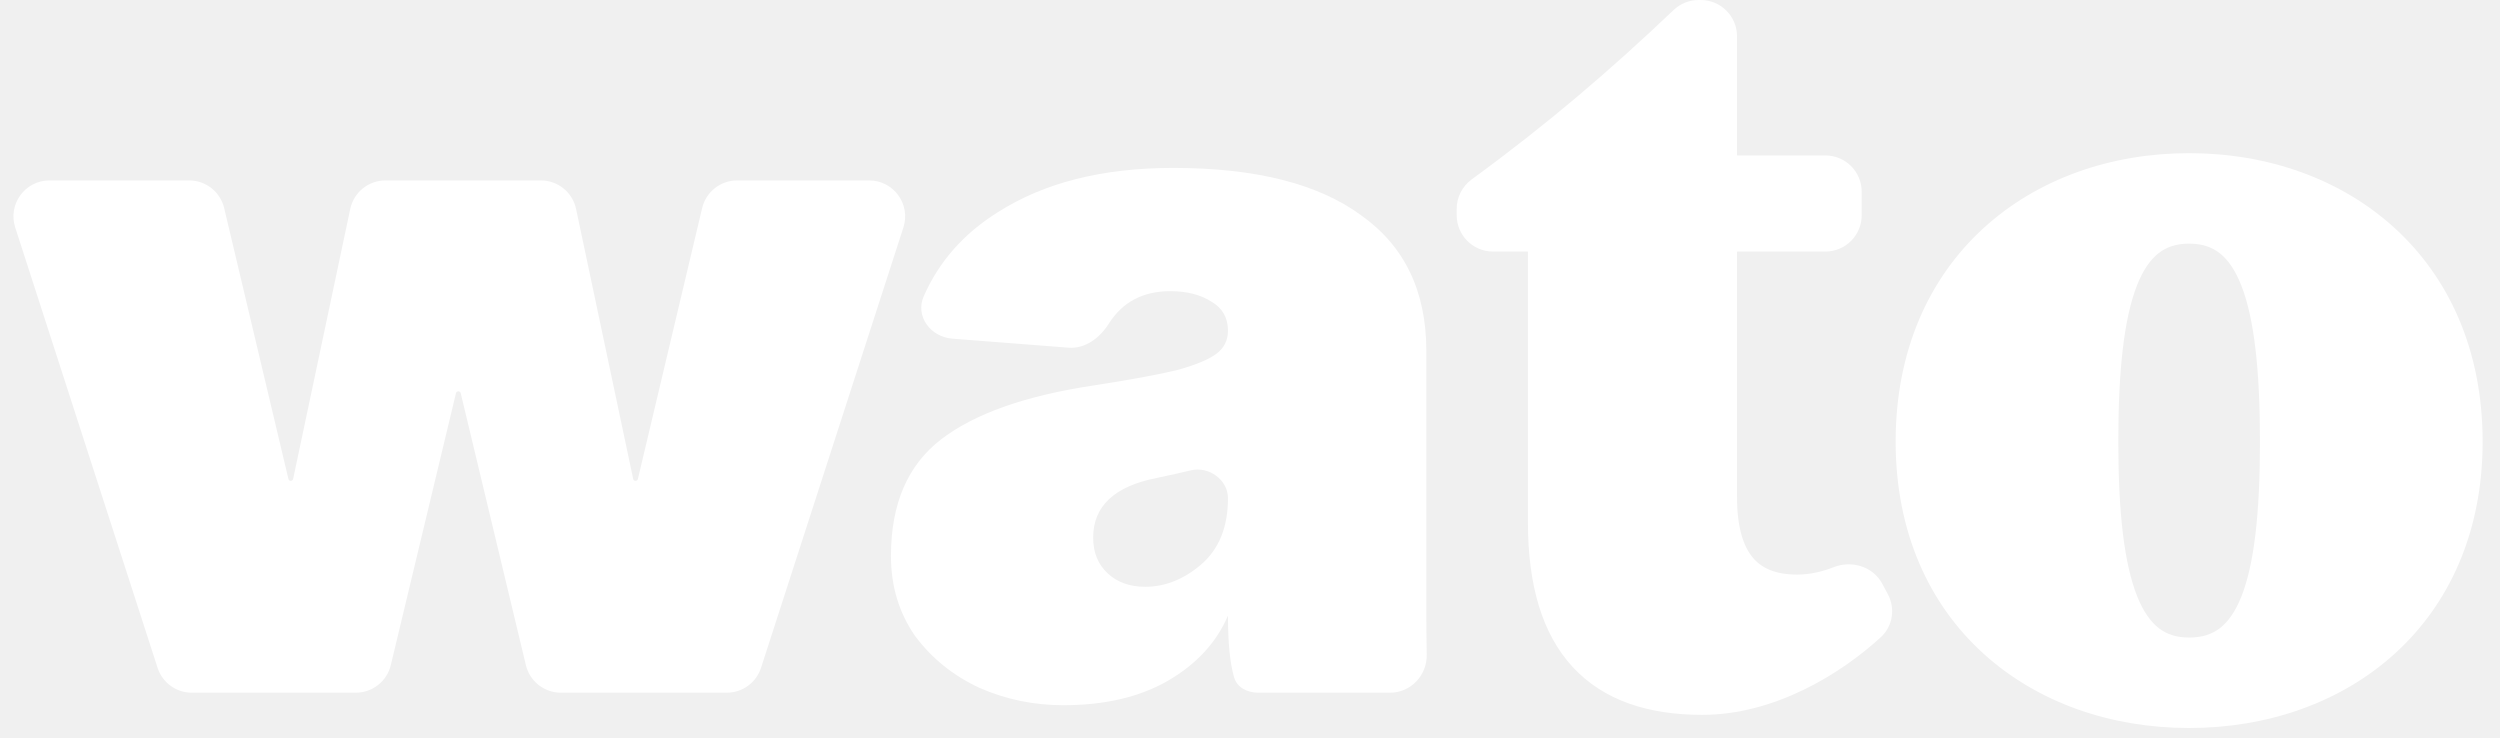
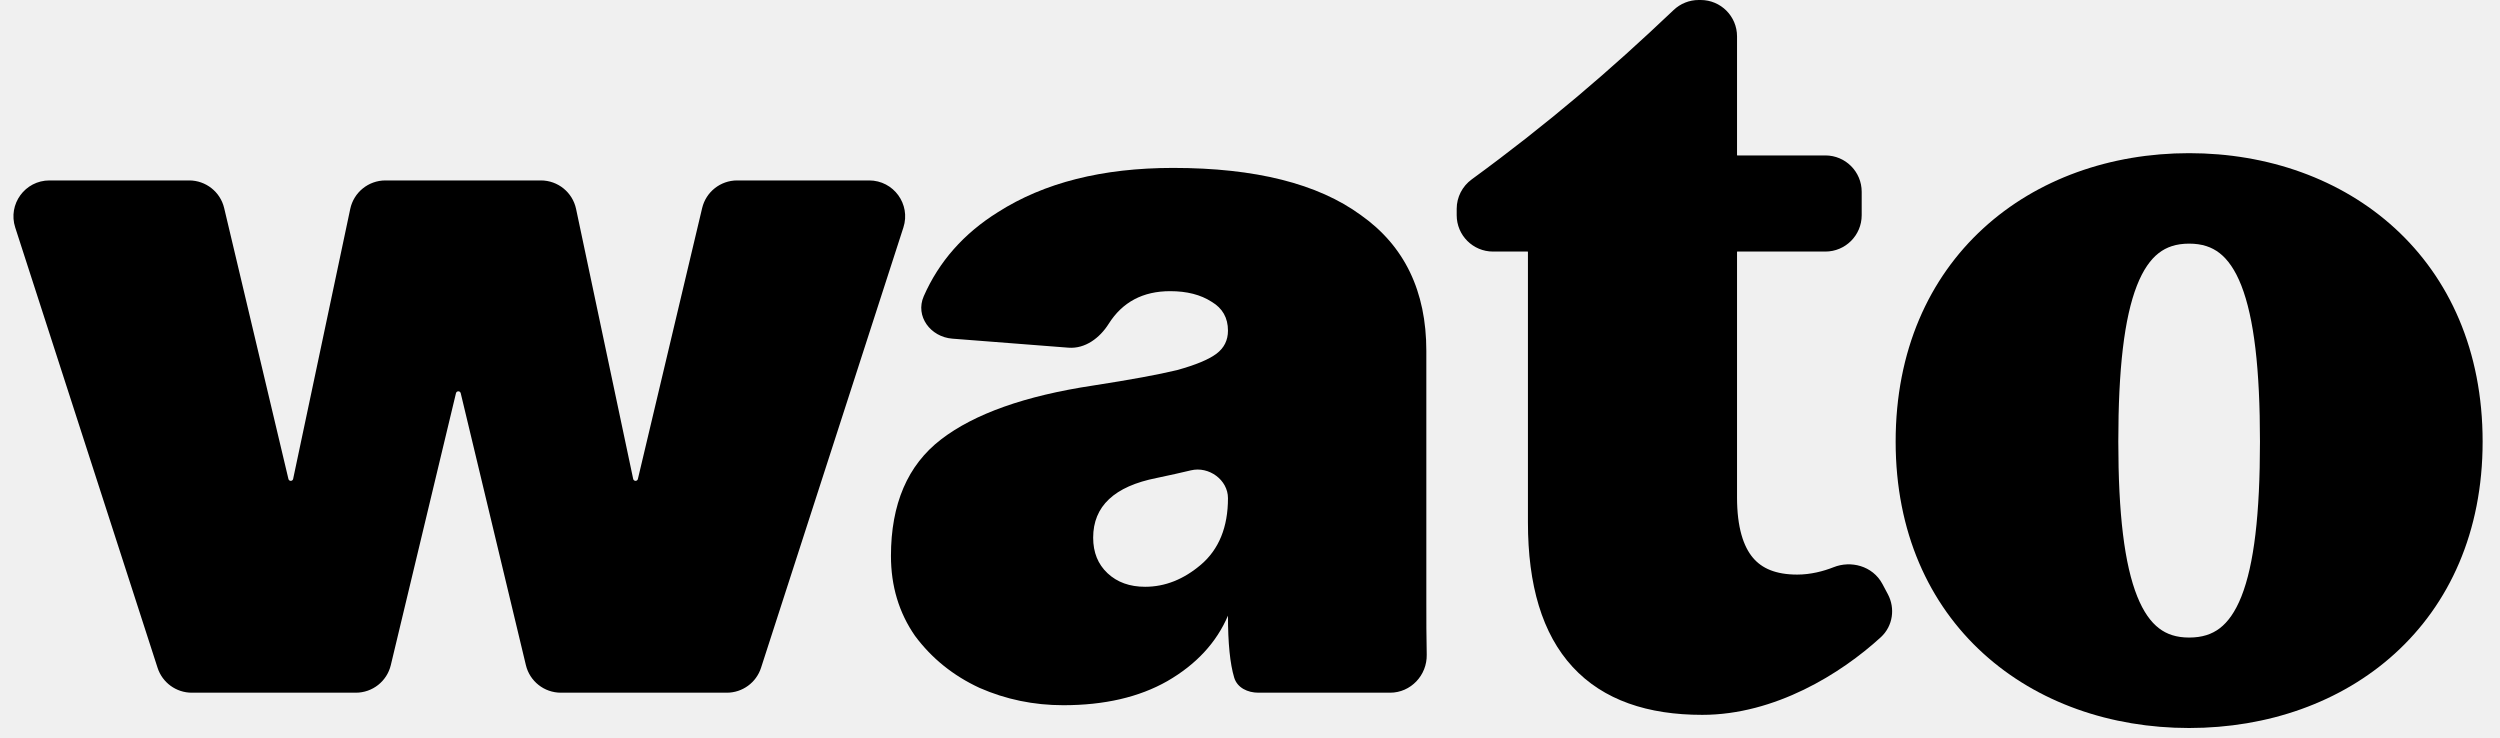
<svg xmlns="http://www.w3.org/2000/svg" width="139" height="41" viewBox="0 0 139 41" fill="none">
-   <path d="M42.314 37.129C42.047 37.955 41.279 38.514 40.411 38.514H31.184C30.259 38.514 29.454 37.88 29.239 36.98L25.616 21.861C25.601 21.8 25.547 21.757 25.484 21.757C25.421 21.757 25.366 21.8 25.352 21.861L21.729 36.98C21.514 37.88 20.709 38.514 19.784 38.514H10.664C9.796 38.514 9.028 37.955 8.761 37.129L0.846 12.647C0.428 11.355 1.391 10.032 2.749 10.032H10.518C11.445 10.032 12.251 10.669 12.464 11.57L16.037 26.633C16.051 26.693 16.105 26.736 16.167 26.736C16.23 26.736 16.285 26.691 16.298 26.63L19.473 11.618C19.669 10.693 20.485 10.032 21.43 10.032H30.073C31.018 10.032 31.834 10.693 32.03 11.618L35.205 26.63C35.218 26.691 35.273 26.736 35.336 26.736C35.398 26.736 35.452 26.693 35.466 26.633L39.039 11.57C39.253 10.669 40.058 10.032 40.985 10.032H48.326C49.684 10.032 50.647 11.355 50.229 12.647L42.314 37.129Z" fill="white" />
-   <path d="M69.968 38.514C69.371 38.514 68.789 38.242 68.619 37.669C68.389 36.899 68.275 35.753 68.275 34.231C67.633 35.73 66.508 36.944 64.902 37.871C63.332 38.764 61.404 39.21 59.12 39.21C57.478 39.21 55.926 38.889 54.462 38.246C52.999 37.568 51.803 36.604 50.875 35.355C49.983 34.07 49.537 32.589 49.537 30.912C49.537 28.02 50.465 25.861 52.321 24.433C54.177 23.006 56.996 22.006 60.78 21.435C62.85 21.114 64.403 20.829 65.438 20.579C66.473 20.293 67.204 19.99 67.633 19.669C68.061 19.348 68.275 18.919 68.275 18.384C68.275 17.67 67.972 17.135 67.365 16.778C66.758 16.385 65.991 16.189 65.063 16.189C63.547 16.189 62.407 16.793 61.644 18.003C61.146 18.792 60.334 19.403 59.404 19.331L52.947 18.829C51.738 18.735 50.873 17.582 51.36 16.472C52.207 14.544 53.58 12.986 55.48 11.799C58.049 10.157 61.297 9.336 65.223 9.336C69.792 9.336 73.272 10.21 75.663 11.959C78.09 13.672 79.304 16.189 79.304 19.508V33.481C79.304 34.462 79.304 35.41 79.326 36.394C79.352 37.544 78.44 38.514 77.289 38.514H69.968ZM68.275 27.699C68.275 26.678 67.212 25.913 66.219 26.15C65.675 26.281 65.04 26.422 64.313 26.575C61.958 27.039 60.78 28.145 60.78 29.894C60.78 30.715 61.047 31.376 61.583 31.875C62.118 32.375 62.814 32.625 63.671 32.625C64.777 32.625 65.812 32.214 66.776 31.393C67.775 30.537 68.275 29.305 68.275 27.699Z" fill="white" />
-   <path d="M121.716 39.977C125.974 39.977 129.929 38.596 132.825 35.962C135.728 33.322 137.534 29.453 137.534 24.553C137.534 19.625 135.729 15.729 132.827 13.068C129.931 10.412 125.975 9.016 121.716 9.016C117.457 9.016 113.501 10.412 110.605 13.068C107.703 15.729 105.898 19.625 105.898 24.553C105.898 29.453 107.704 33.322 110.607 35.962C113.503 38.596 117.458 39.977 121.716 39.977ZM121.716 35.948C120.913 35.948 120.266 35.737 119.734 35.328C119.195 34.915 118.736 34.271 118.365 33.344C117.617 31.475 117.278 28.584 117.278 24.553C117.278 20.52 117.603 17.6 118.345 15.701C118.713 14.76 119.172 14.102 119.713 13.68C120.248 13.263 120.9 13.046 121.716 13.046C122.532 13.046 123.184 13.263 123.719 13.68C124.26 14.102 124.719 14.76 125.087 15.701C125.829 17.6 126.154 20.52 126.154 24.553C126.154 28.586 125.829 31.477 125.088 33.346C124.72 34.272 124.263 34.915 123.723 35.328C123.188 35.736 122.535 35.948 121.716 35.948Z" fill="white" stroke="white" stroke-linejoin="round" />
-   <path d="M94.644 39.246C98.504 39.246 102.072 37.044 104.235 35.061C104.742 34.596 104.834 33.859 104.526 33.278L104.223 32.708C103.81 31.93 102.87 31.709 102.137 32C101.518 32.245 100.746 32.447 99.925 32.447C98.624 32.447 97.697 32.064 97.082 31.335C96.453 30.591 96.079 29.403 96.079 27.651V14.007C96.079 13.72 96.312 13.487 96.599 13.487H101.49C102.33 13.487 103.01 12.807 103.01 11.967V10.662C103.01 9.822 102.33 9.142 101.49 9.142H96.599C96.312 9.142 96.079 8.909 96.079 8.622V2.02C96.079 1.181 95.399 0.5 94.559 0.5H94.448C94.056 0.5 93.681 0.651 93.398 0.92C89.838 4.302 86.401 7.252 82.118 10.381C81.727 10.668 81.492 11.124 81.492 11.612V11.967C81.492 12.807 82.173 13.487 83.012 13.487H84.933C85.22 13.487 85.453 13.72 85.453 14.007V29.044C85.453 32.455 86.223 35.025 87.806 36.743C89.397 38.469 91.726 39.246 94.644 39.246Z" fill="white" stroke="white" stroke-linejoin="round" />
+   <path d="M42.314 37.129C42.047 37.955 41.279 38.514 40.411 38.514H31.184C30.259 38.514 29.454 37.88 29.239 36.98L25.616 21.861C25.601 21.8 25.547 21.757 25.484 21.757C25.421 21.757 25.366 21.8 25.352 21.861L21.729 36.98C21.514 37.88 20.709 38.514 19.784 38.514H10.664C9.796 38.514 9.028 37.955 8.761 37.129L0.846 12.647C0.428 11.355 1.391 10.032 2.749 10.032H10.518C11.445 10.032 12.251 10.669 12.464 11.57L16.037 26.633C16.051 26.693 16.105 26.736 16.167 26.736C16.23 26.736 16.285 26.691 16.298 26.63L19.473 11.618C19.669 10.693 20.485 10.032 21.43 10.032H30.073C31.018 10.032 31.834 10.693 32.03 11.618L35.205 26.63C35.218 26.691 35.273 26.736 35.336 26.736C35.398 26.736 35.452 26.693 35.466 26.633L39.039 11.57C39.253 10.669 40.058 10.032 40.985 10.032H48.326C49.684 10.032 50.647 11.355 50.229 12.647L42.314 37.129Z" fill="black" />
+   <path d="M69.968 38.514C69.371 38.514 68.789 38.242 68.619 37.669C68.389 36.899 68.275 35.753 68.275 34.231C67.633 35.73 66.508 36.944 64.902 37.871C63.332 38.764 61.404 39.21 59.12 39.21C57.478 39.21 55.926 38.889 54.462 38.246C52.999 37.568 51.803 36.604 50.875 35.355C49.983 34.07 49.537 32.589 49.537 30.912C49.537 28.02 50.465 25.861 52.321 24.433C54.177 23.006 56.996 22.006 60.78 21.435C62.85 21.114 64.403 20.829 65.438 20.579C66.473 20.293 67.204 19.99 67.633 19.669C68.061 19.348 68.275 18.919 68.275 18.384C68.275 17.67 67.972 17.135 67.365 16.778C66.758 16.385 65.991 16.189 65.063 16.189C63.547 16.189 62.407 16.793 61.644 18.003C61.146 18.792 60.334 19.403 59.404 19.331L52.947 18.829C51.738 18.735 50.873 17.582 51.36 16.472C52.207 14.544 53.58 12.986 55.48 11.799C58.049 10.157 61.297 9.336 65.223 9.336C69.792 9.336 73.272 10.21 75.663 11.959C78.09 13.672 79.304 16.189 79.304 19.508V33.481C79.304 34.462 79.304 35.41 79.326 36.394C79.352 37.544 78.44 38.514 77.289 38.514H69.968ZM68.275 27.699C68.275 26.678 67.212 25.913 66.219 26.15C65.675 26.281 65.04 26.422 64.313 26.575C61.958 27.039 60.78 28.145 60.78 29.894C60.78 30.715 61.047 31.376 61.583 31.875C62.118 32.375 62.814 32.625 63.671 32.625C64.777 32.625 65.812 32.214 66.776 31.393C67.775 30.537 68.275 29.305 68.275 27.699Z" fill="black" />
+   <path d="M121.716 39.977C125.974 39.977 129.929 38.596 132.825 35.962C135.728 33.322 137.534 29.453 137.534 24.553C137.534 19.625 135.729 15.729 132.827 13.068C129.931 10.412 125.975 9.016 121.716 9.016C117.457 9.016 113.501 10.412 110.605 13.068C107.703 15.729 105.898 19.625 105.898 24.553C105.898 29.453 107.704 33.322 110.607 35.962C113.503 38.596 117.458 39.977 121.716 39.977ZM121.716 35.948C120.913 35.948 120.266 35.737 119.734 35.328C119.195 34.915 118.736 34.271 118.365 33.344C117.617 31.475 117.278 28.584 117.278 24.553C117.278 20.52 117.603 17.6 118.345 15.701C118.713 14.76 119.172 14.102 119.713 13.68C120.248 13.263 120.9 13.046 121.716 13.046C122.532 13.046 123.184 13.263 123.719 13.68C124.26 14.102 124.719 14.76 125.087 15.701C125.829 17.6 126.154 20.52 126.154 24.553C126.154 28.586 125.829 31.477 125.088 33.346C124.72 34.272 124.263 34.915 123.723 35.328C123.188 35.736 122.535 35.948 121.716 35.948Z" fill="black" stroke="black" stroke-linejoin="round" />
+   <path d="M94.644 39.246C98.504 39.246 102.072 37.044 104.235 35.061C104.742 34.596 104.834 33.859 104.526 33.278L104.223 32.708C103.81 31.93 102.87 31.709 102.137 32C101.518 32.245 100.746 32.447 99.925 32.447C98.624 32.447 97.697 32.064 97.082 31.335C96.453 30.591 96.079 29.403 96.079 27.651V14.007C96.079 13.72 96.312 13.487 96.599 13.487H101.49C102.33 13.487 103.01 12.807 103.01 11.967V10.662C103.01 9.822 102.33 9.142 101.49 9.142H96.599C96.312 9.142 96.079 8.909 96.079 8.622V2.02C96.079 1.181 95.399 0.5 94.559 0.5H94.448C94.056 0.5 93.681 0.651 93.398 0.92C89.838 4.302 86.401 7.252 82.118 10.381C81.727 10.668 81.492 11.124 81.492 11.612V11.967C81.492 12.807 82.173 13.487 83.012 13.487H84.933C85.22 13.487 85.453 13.72 85.453 14.007V29.044C85.453 32.455 86.223 35.025 87.806 36.743C89.397 38.469 91.726 39.246 94.644 39.246Z" fill="black" stroke="black" stroke-linejoin="round" />
</svg>
